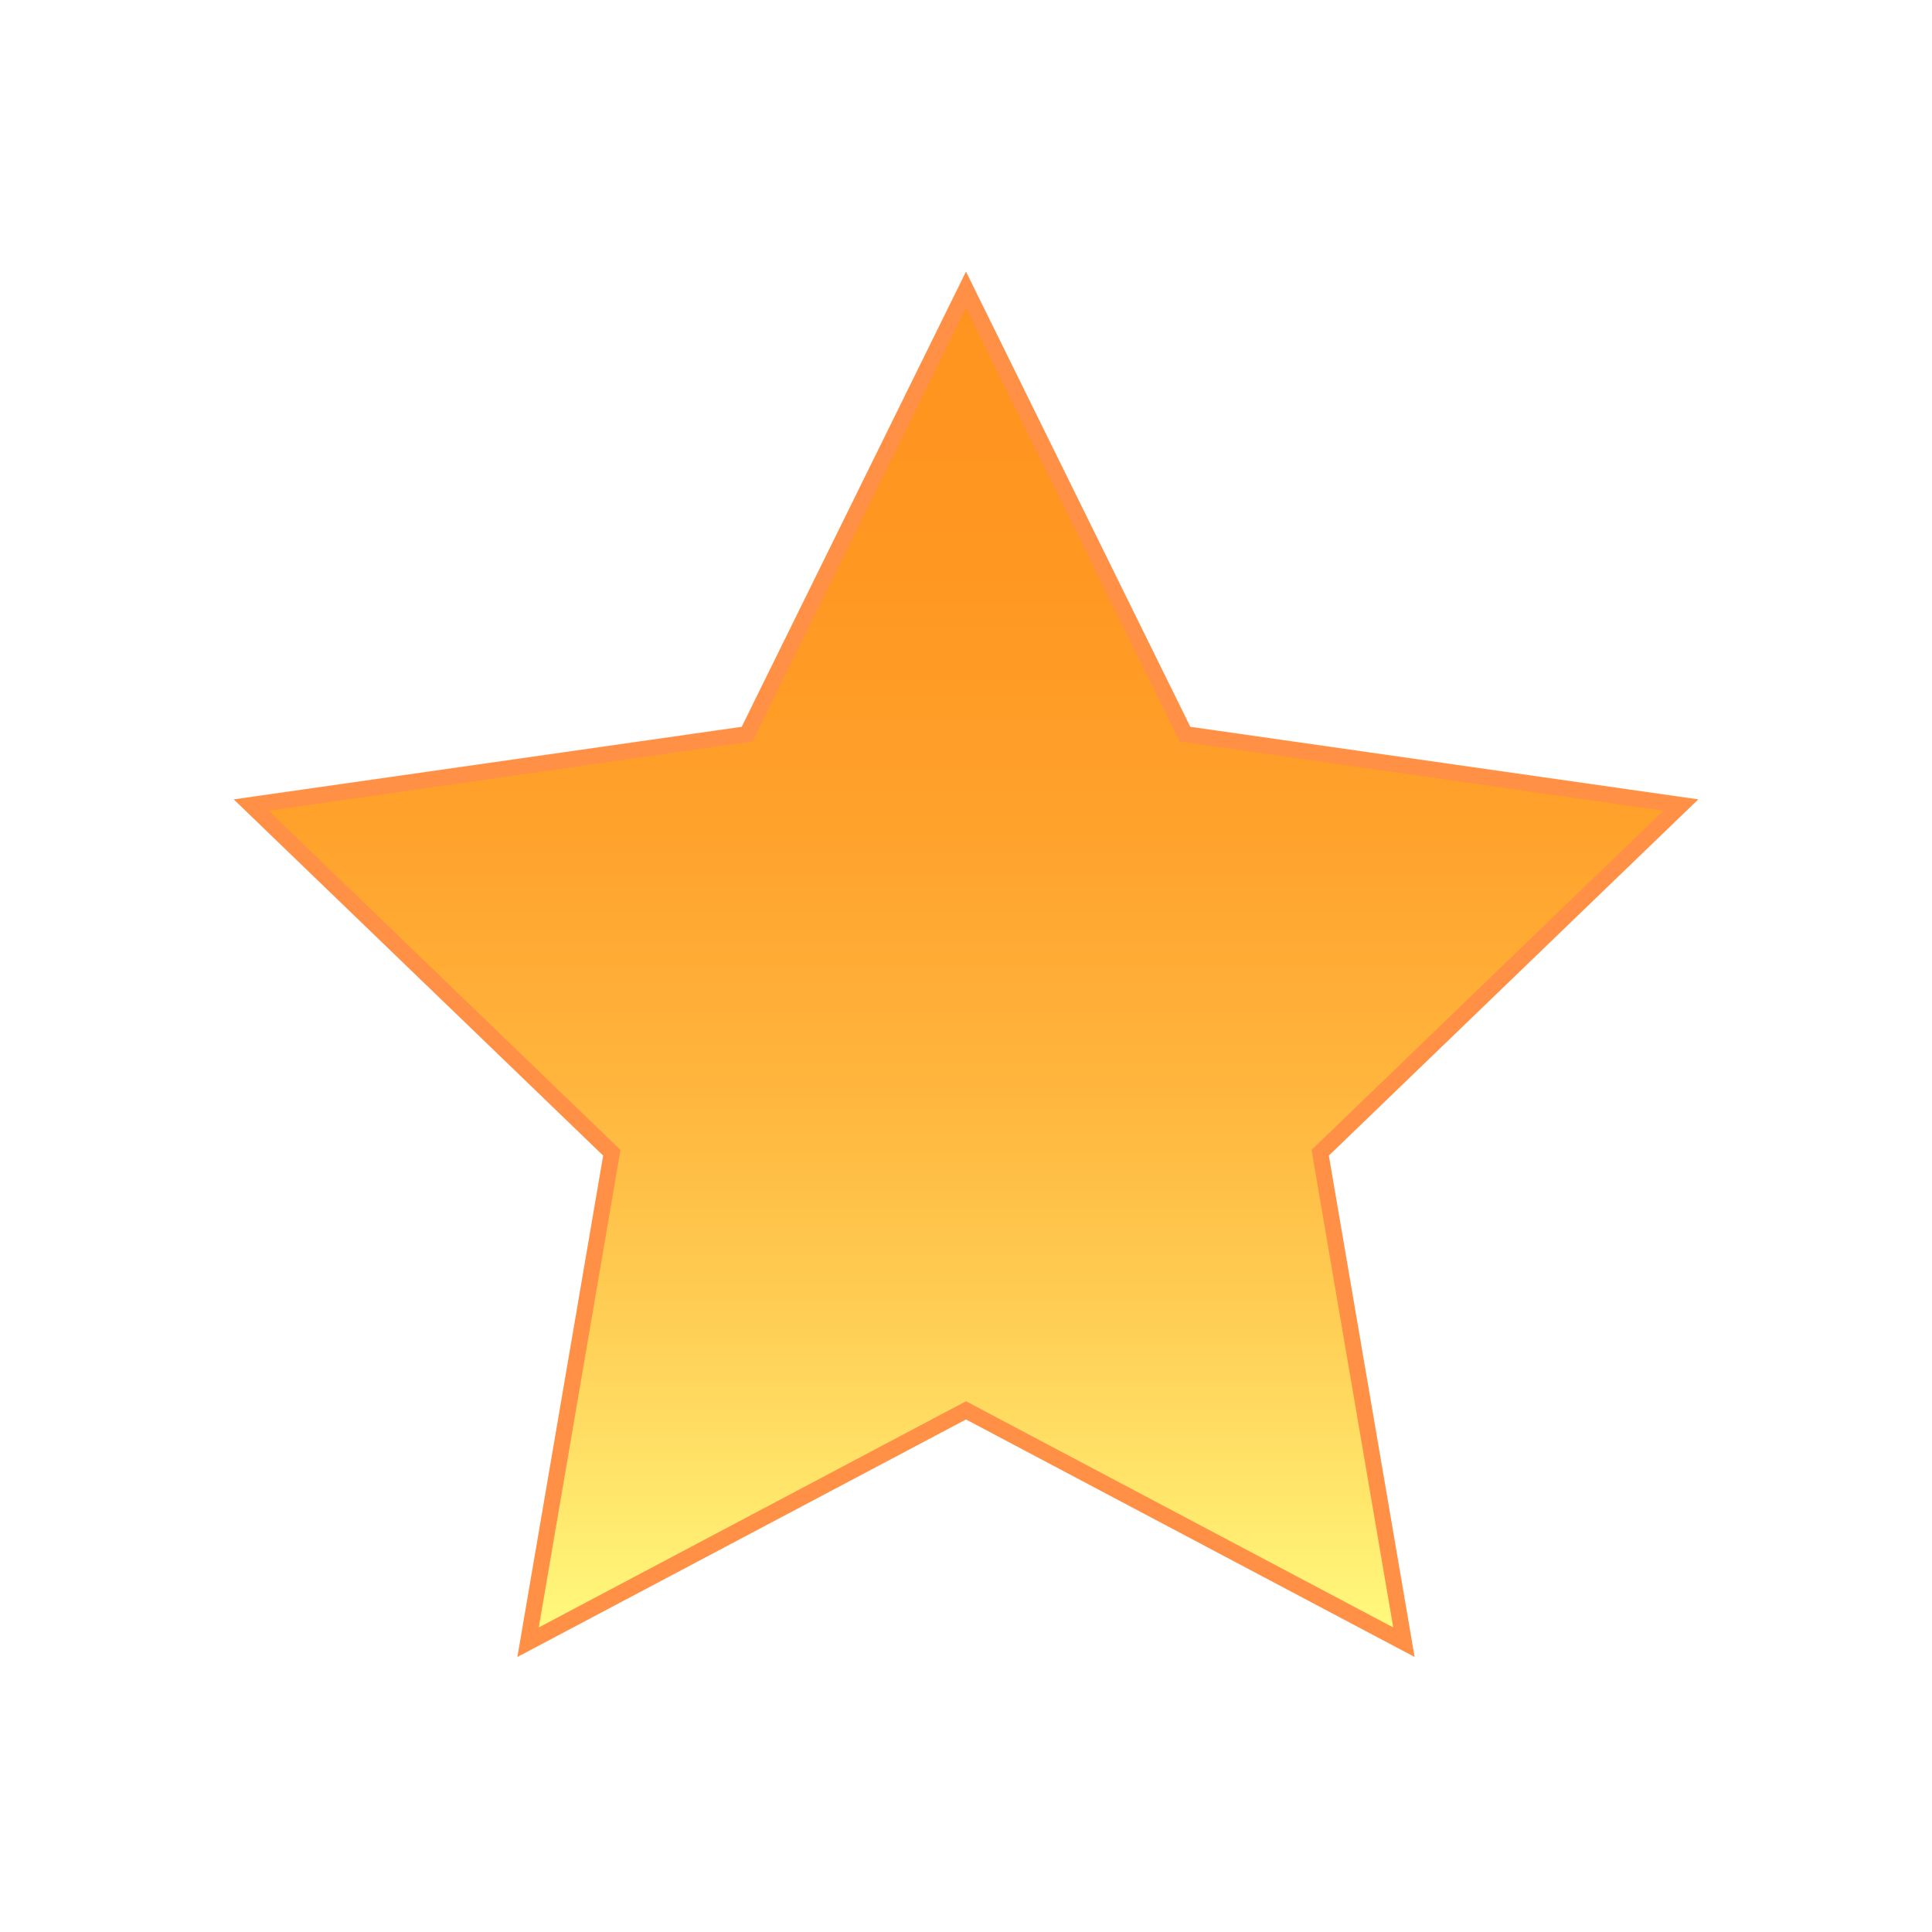
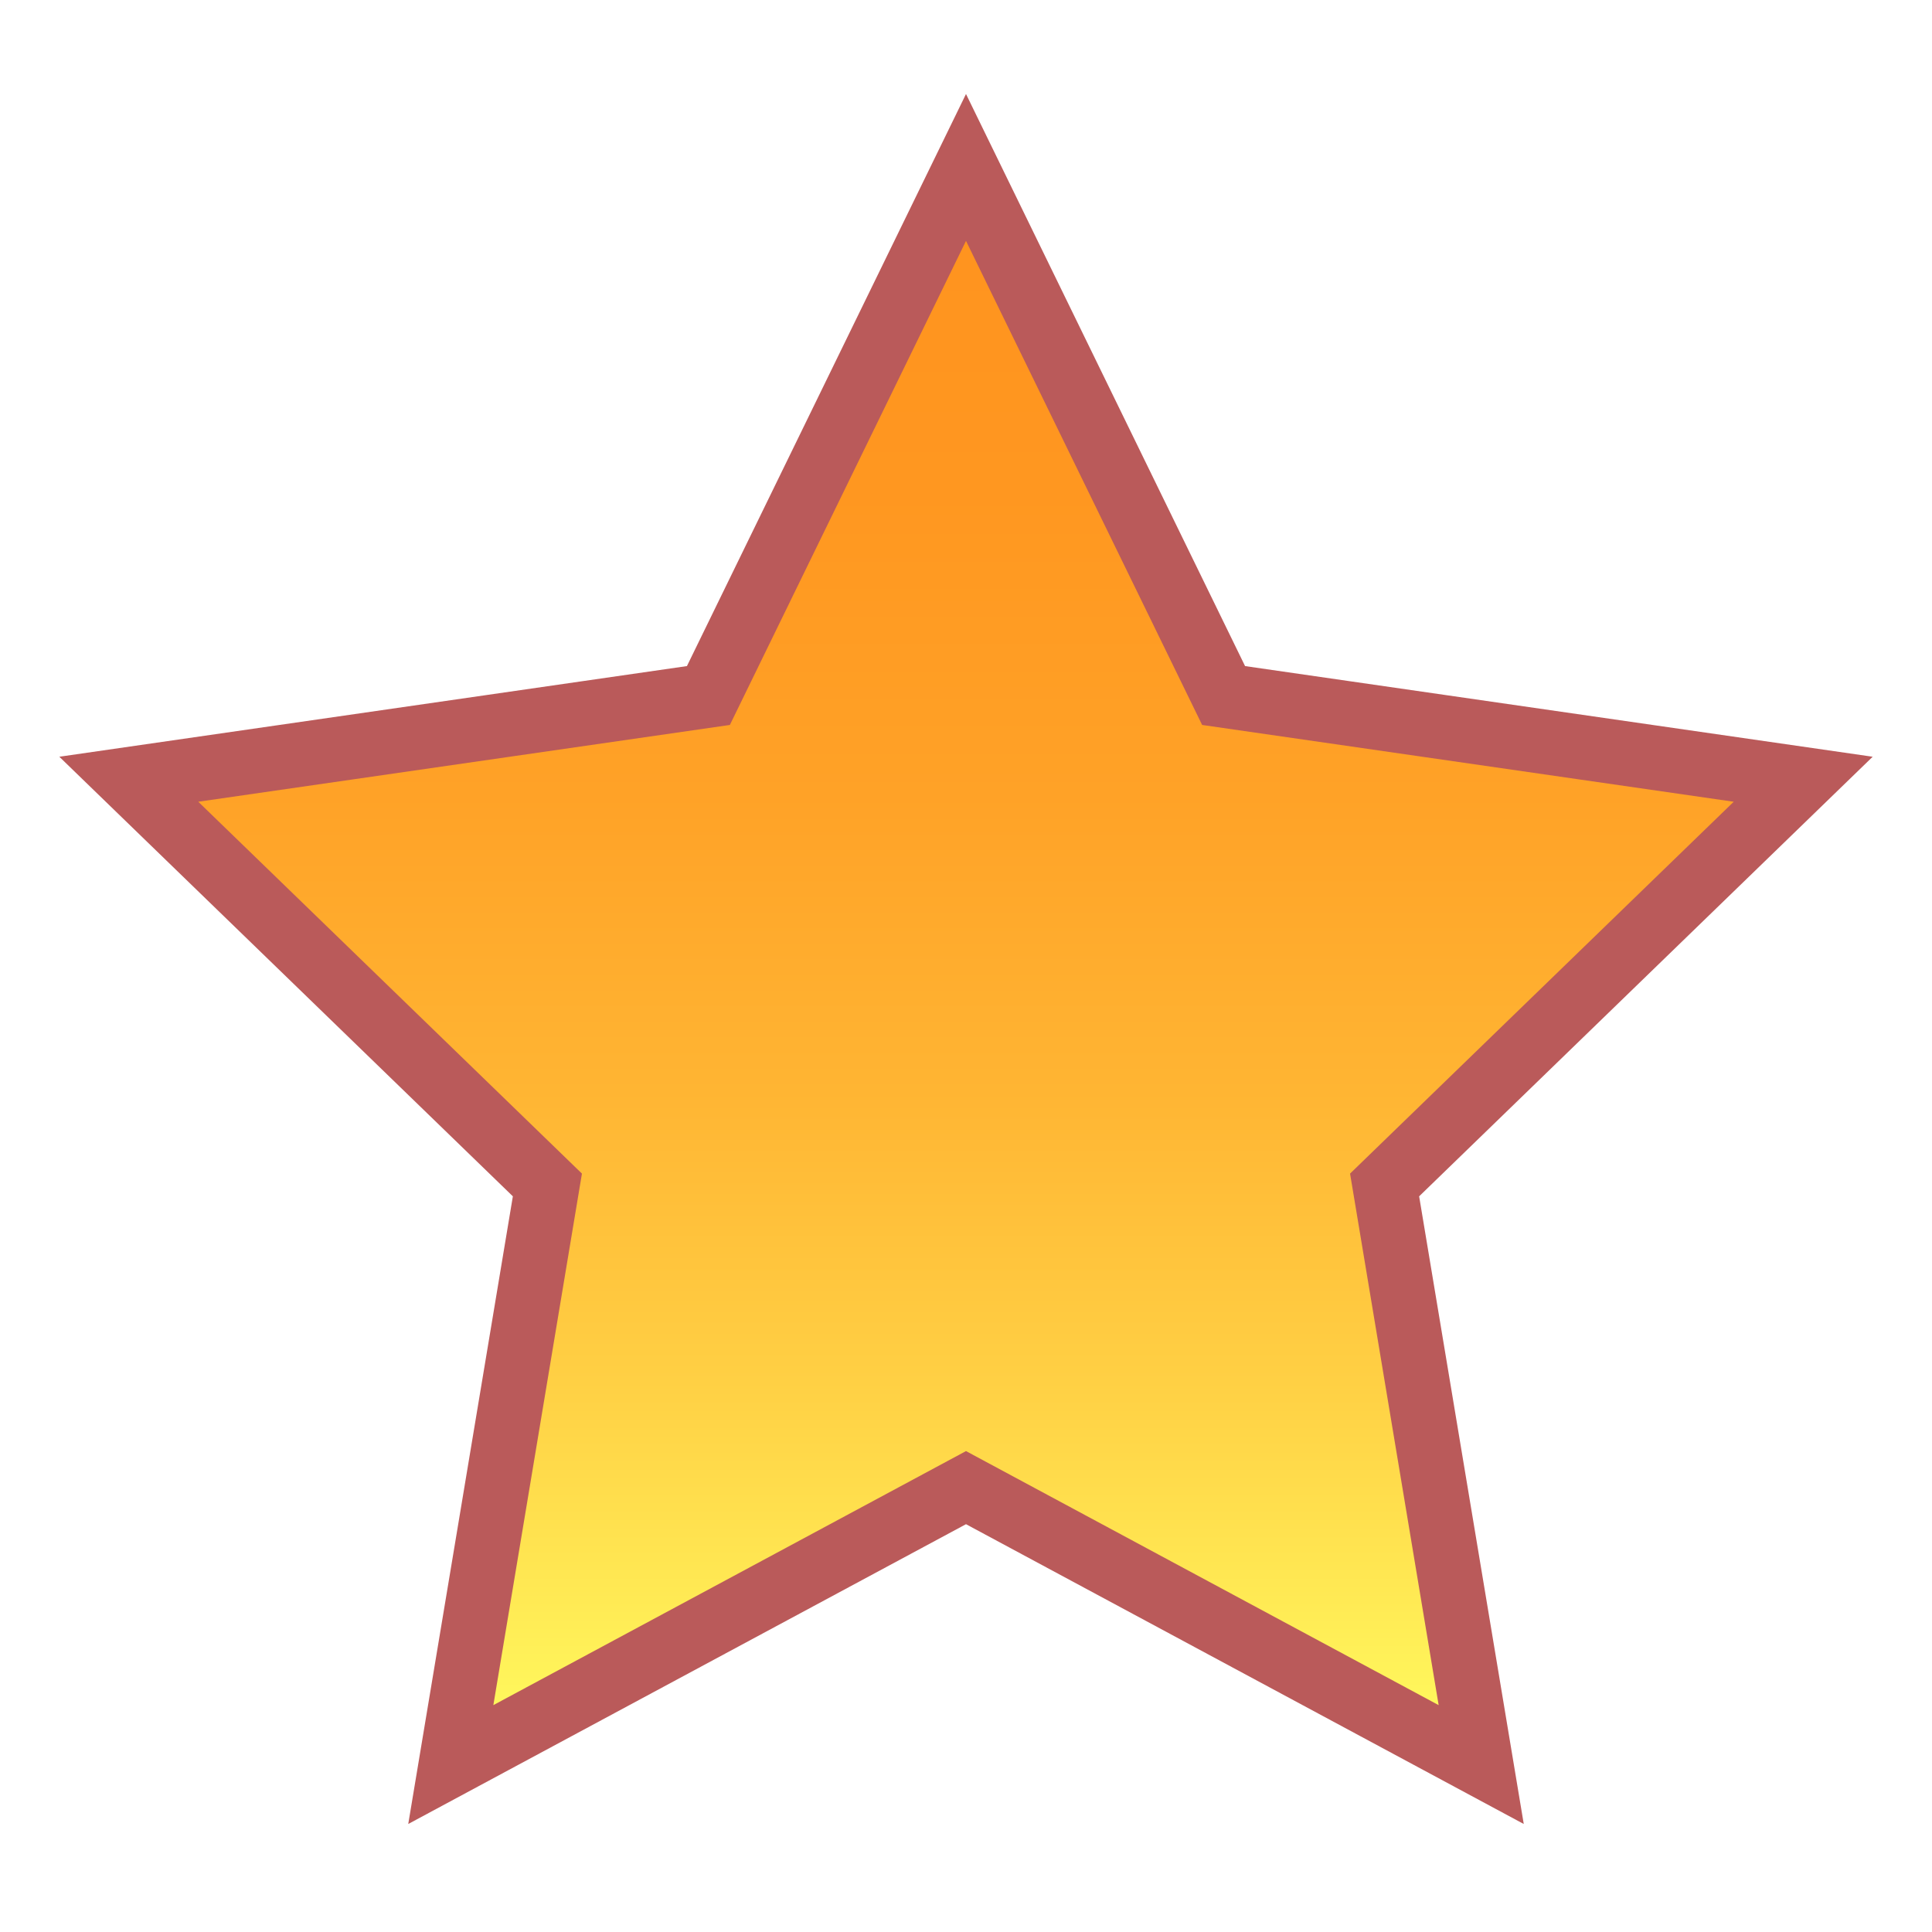
<svg xmlns="http://www.w3.org/2000/svg" version="1.1" id="Calque_1" x="0px" y="0px" viewBox="0 0 30 30" style="enable-background:new 0 0 30 30;" xml:space="preserve">
  <style type="text/css">
- 	.st0{fill:url(#SVGID_1_);stroke:#FF9045;stroke-width:0.25;stroke-miterlimit:10;}
+ 	.st0{fill:url(#SVGID_1_);stroke:#BA5A5A;stroke-miterlimit:10;}
</style>
-   <linearGradient id="SVGID_1_" gradientUnits="userSpaceOnUse" x1="15" y1="25.525" x2="15" y2="4.475">
-     <stop offset="0" style="stop-color:#FFFC7F" />
-     <stop offset="4.753965e-02" style="stop-color:#FFF276" />
-     <stop offset="0.229" style="stop-color:#FFD056" />
-     <stop offset="0.413" style="stop-color:#FFB53D" />
-     <stop offset="0.602" style="stop-color:#FFA22C" />
-     <stop offset="0.794" style="stop-color:#FF9721" />
+   <linearGradient id="SVGID_1_" gradientUnits="userSpaceOnUse" x1="15" y1="27.364" x2="15" y2="2.636">
+     <stop offset="0" style="stop-color:#FFFF61" />
+     <stop offset="6.022996e-02" style="stop-color:#FFF259" />
+     <stop offset="0.239" style="stop-color:#FFD044" />
+     <stop offset="0.421" style="stop-color:#FFB533" />
+     <stop offset="0.607" style="stop-color:#FFA227" />
+     <stop offset="0.797" style="stop-color:#FF9720" />
    <stop offset="1" style="stop-color:#FF931E" />
  </linearGradient>
-   <polygon class="st0" points="15,21.9 8.2,25.5 9.5,17.9 3.9,12.5 11.6,11.4 15,4.5 18.4,11.4 26.1,12.5 20.5,17.9 21.8,25.5 " />
+   <polygon class="st0" points="15,2.6 19,10.8 28,12.1 21.5,18.4 23,27.4 15,23.1 7,27.4 8.5,18.4 2,12.1 11,10.8 " />
</svg>
